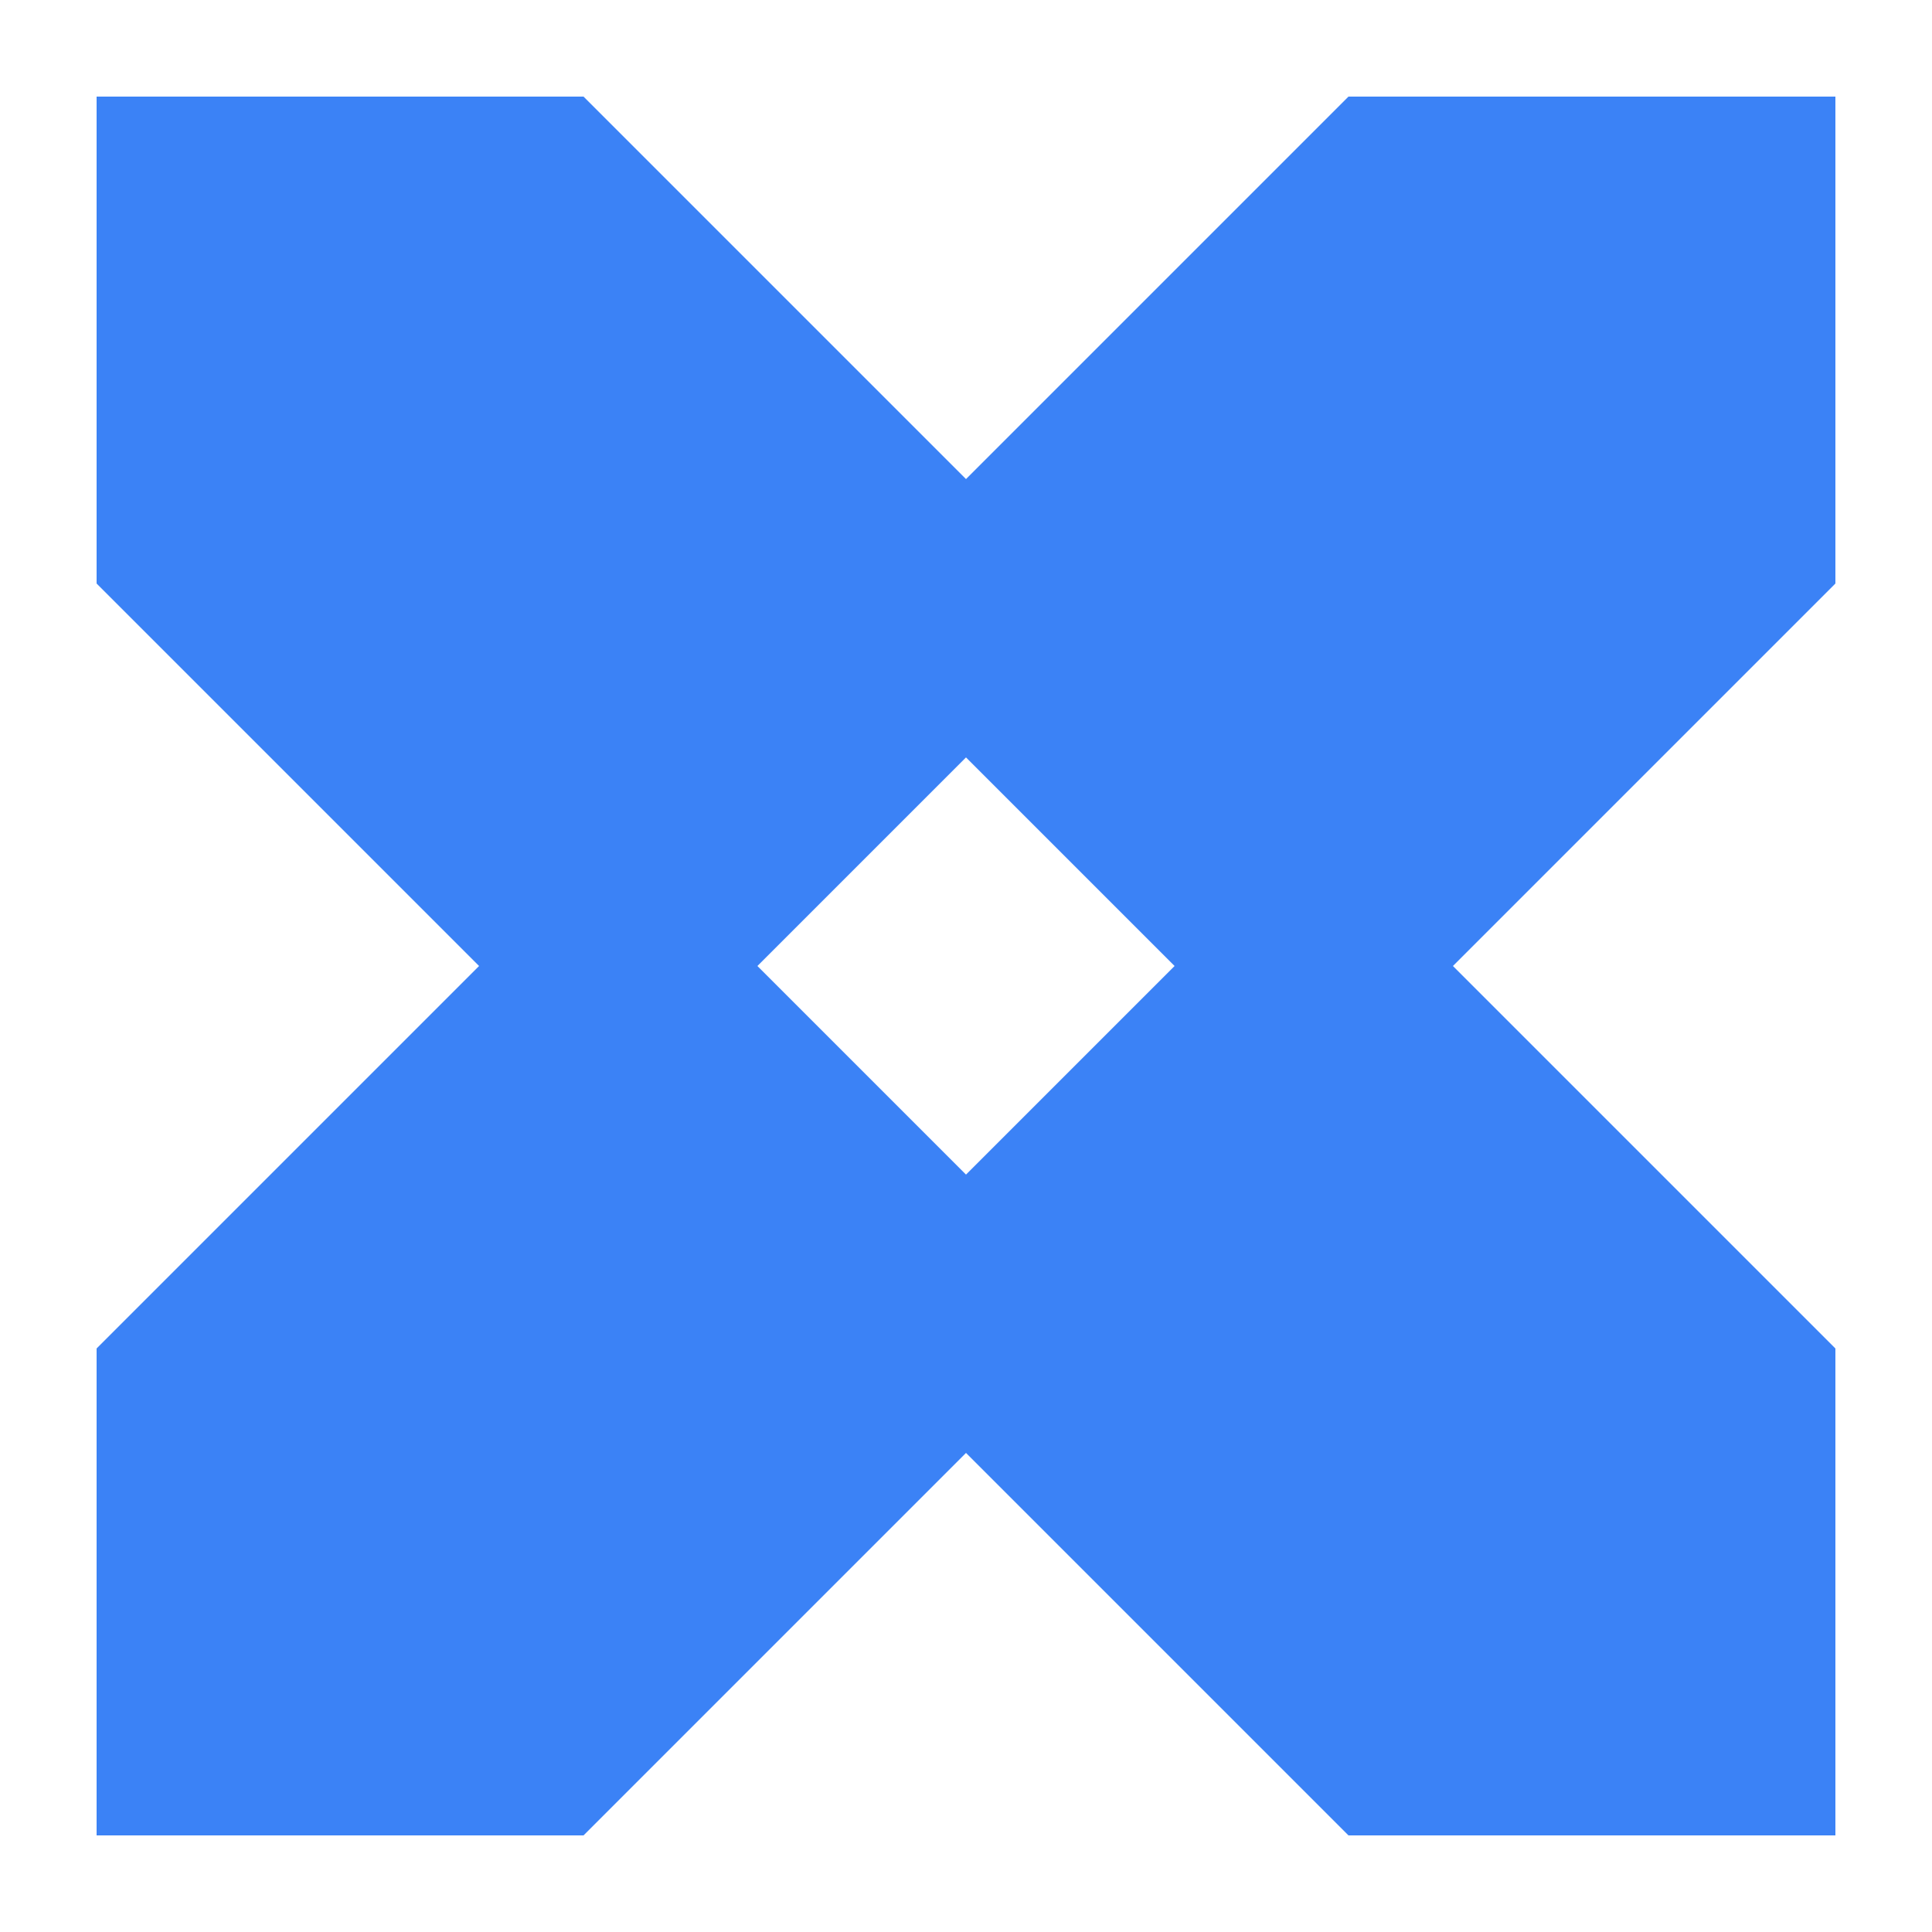
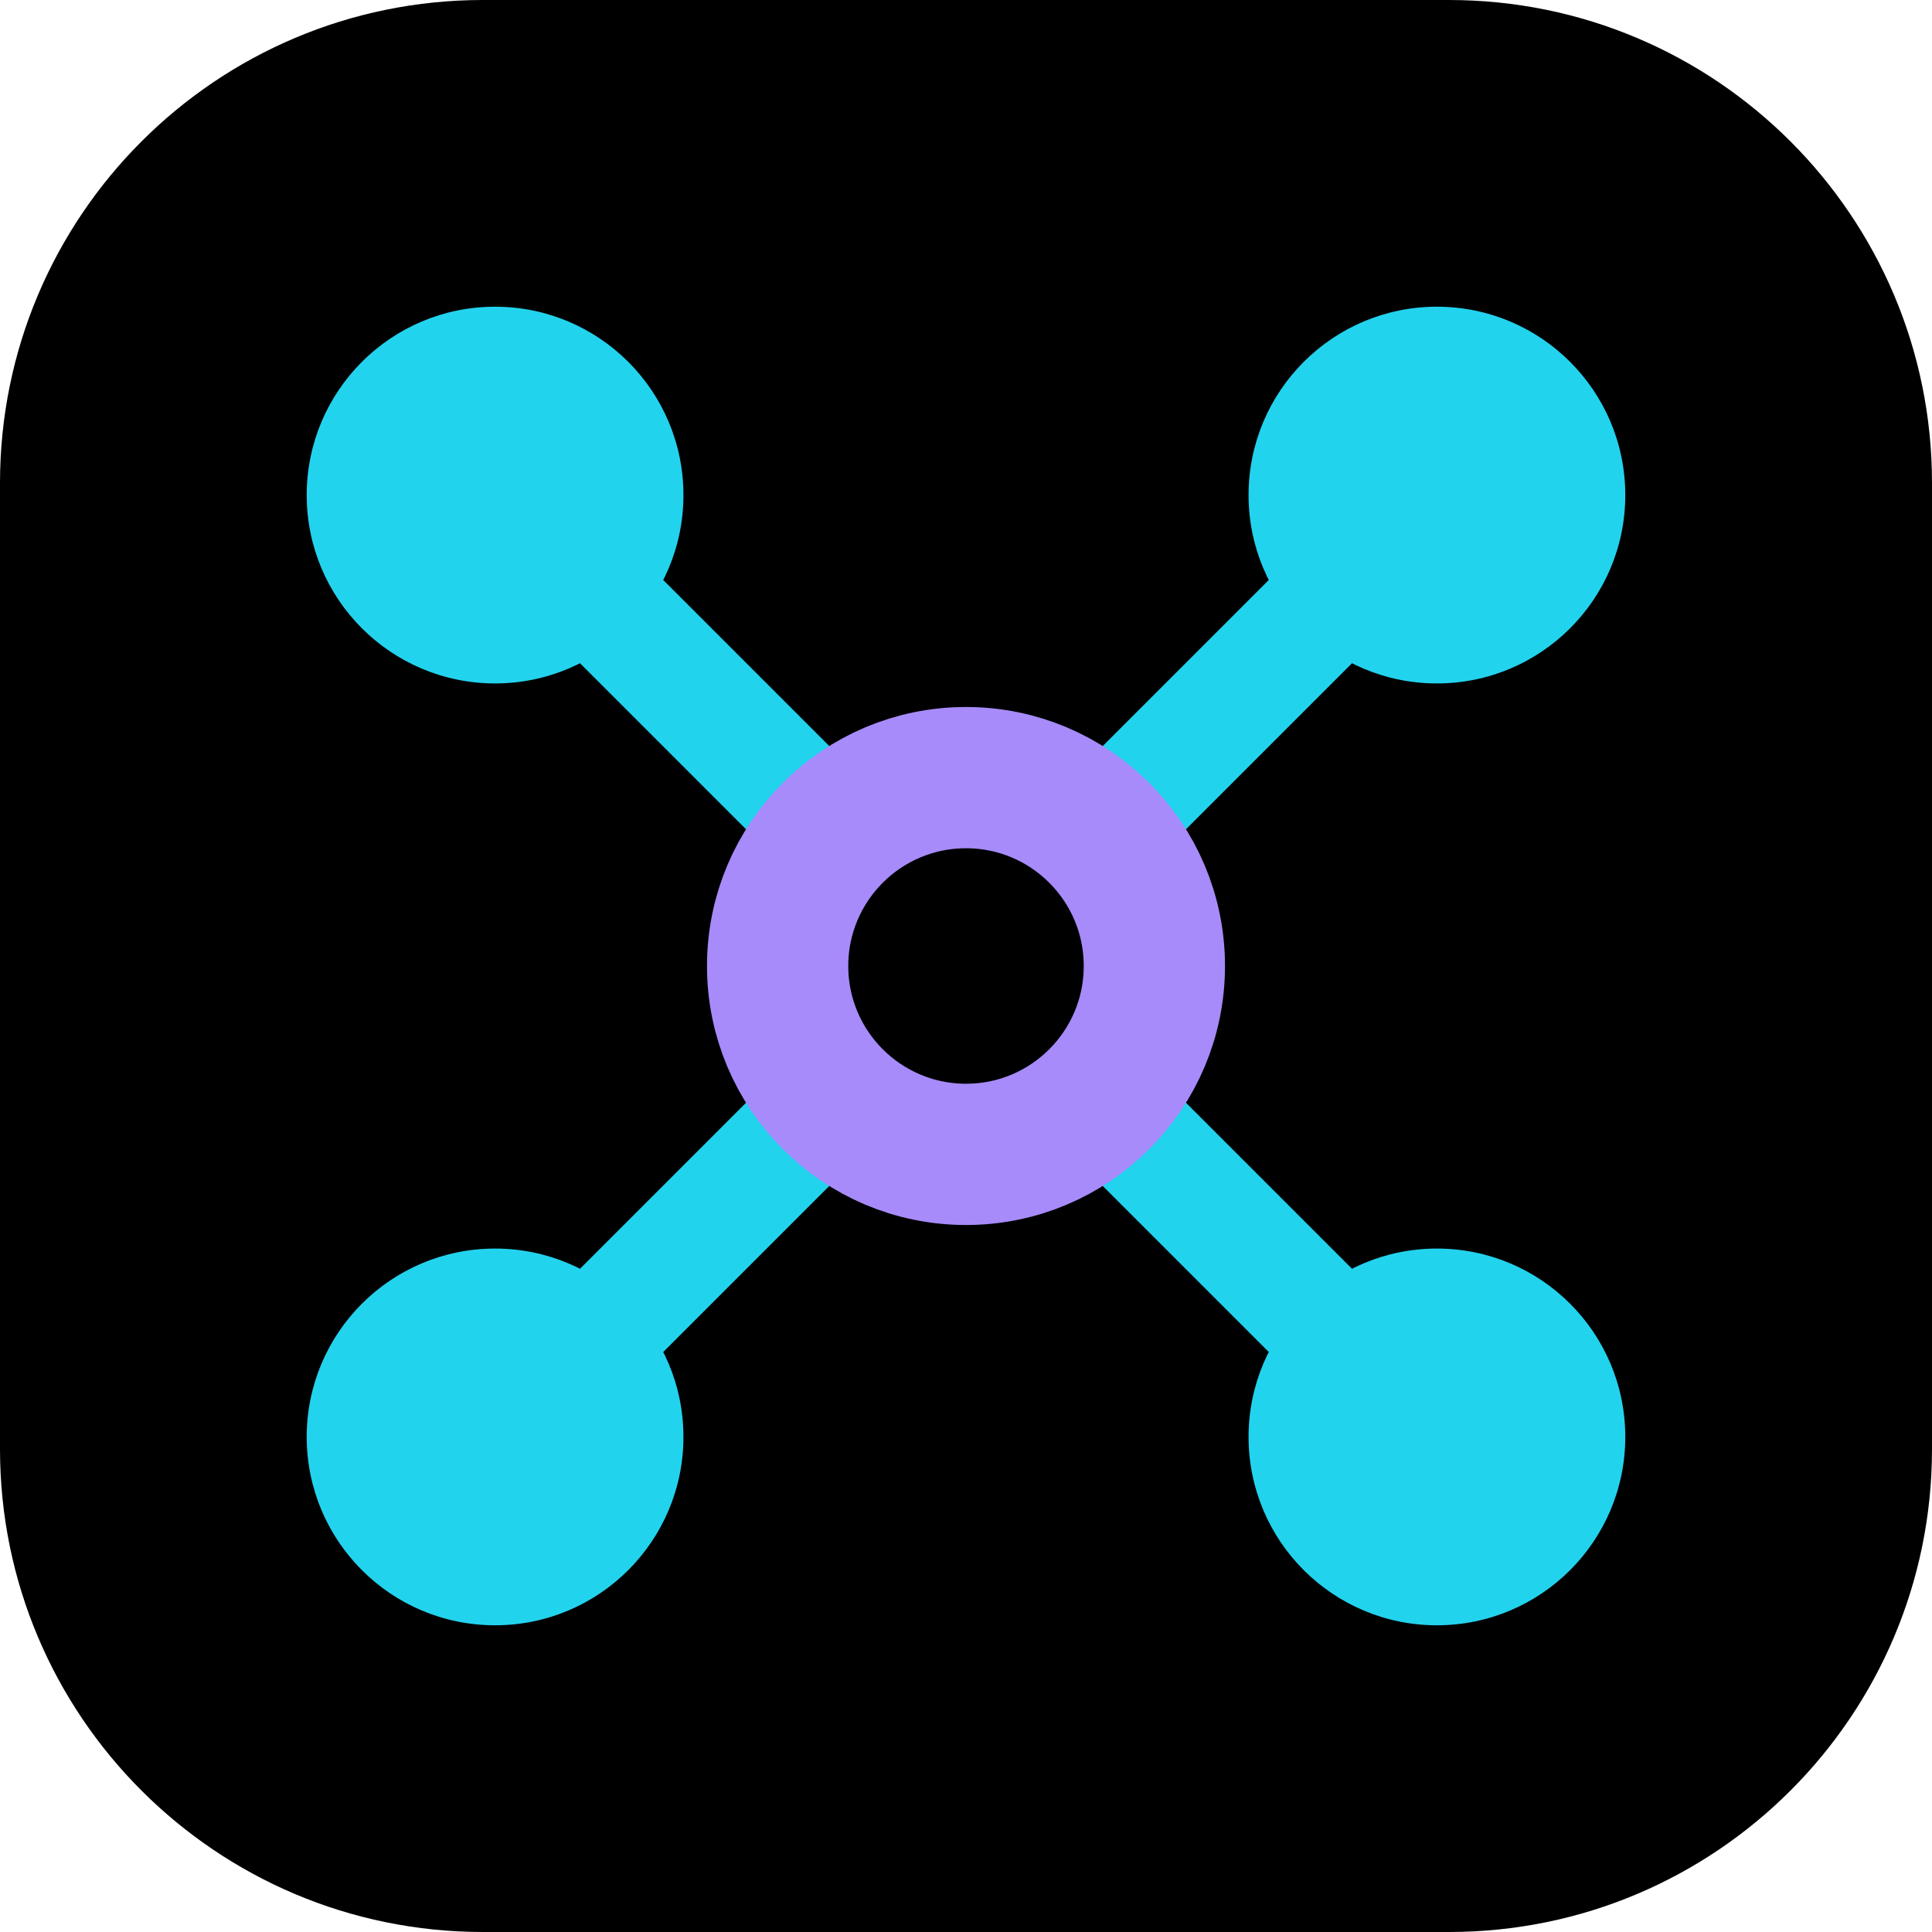
<svg xmlns="http://www.w3.org/2000/svg" viewBox="0 0 64 64" width="64" height="64" role="img" aria-label="RAGX">
-   <path fill="#3b82f6" d="M32 15.87 44.67 3.20 60.80 3.20 60.80 19.33 48.13 32 60.80 44.67 60.80 60.80 44.67 60.80 32 48.13 19.33 60.80 3.20 60.80 3.20 44.67 15.87 32 3.20 19.33 3.20 3.20 19.33 3.20ZM25.09 32 32 38.91 38.91 32 32 25.09Z" />
+   <rect width="64" height="64" rx="16" fill="#000000" />
+   <g transform="translate(7.04 7.04) scale(0.78)">
+     <line x1="12" y1="12" x2="26.34" y2="26.34" stroke="#22d3ee" stroke-width="5" stroke-linecap="round" />
+     <line x1="52" y1="12" x2="37.66" y2="26.34" stroke="#22d3ee" stroke-width="5" stroke-linecap="round" />
+     <line x1="12" y1="52" x2="26.34" y2="37.66" stroke="#22d3ee" stroke-width="5" stroke-linecap="round" />
+     <line x1="52" y1="52" x2="37.66" y2="37.66" stroke="#22d3ee" stroke-width="5" stroke-linecap="round" />
+     <circle cx="12" cy="12" r="8" fill="#22d3ee" />
+     <circle cx="52" cy="12" r="8" fill="#22d3ee" />
+     <circle cx="12" cy="52" r="8" fill="#22d3ee" />
+     <circle cx="52" cy="52" r="8" fill="#22d3ee" />
+     <circle cx="32" cy="32" r="8" fill="none" stroke="#a78bfa" stroke-width="6" />
+   </g>
</svg>
